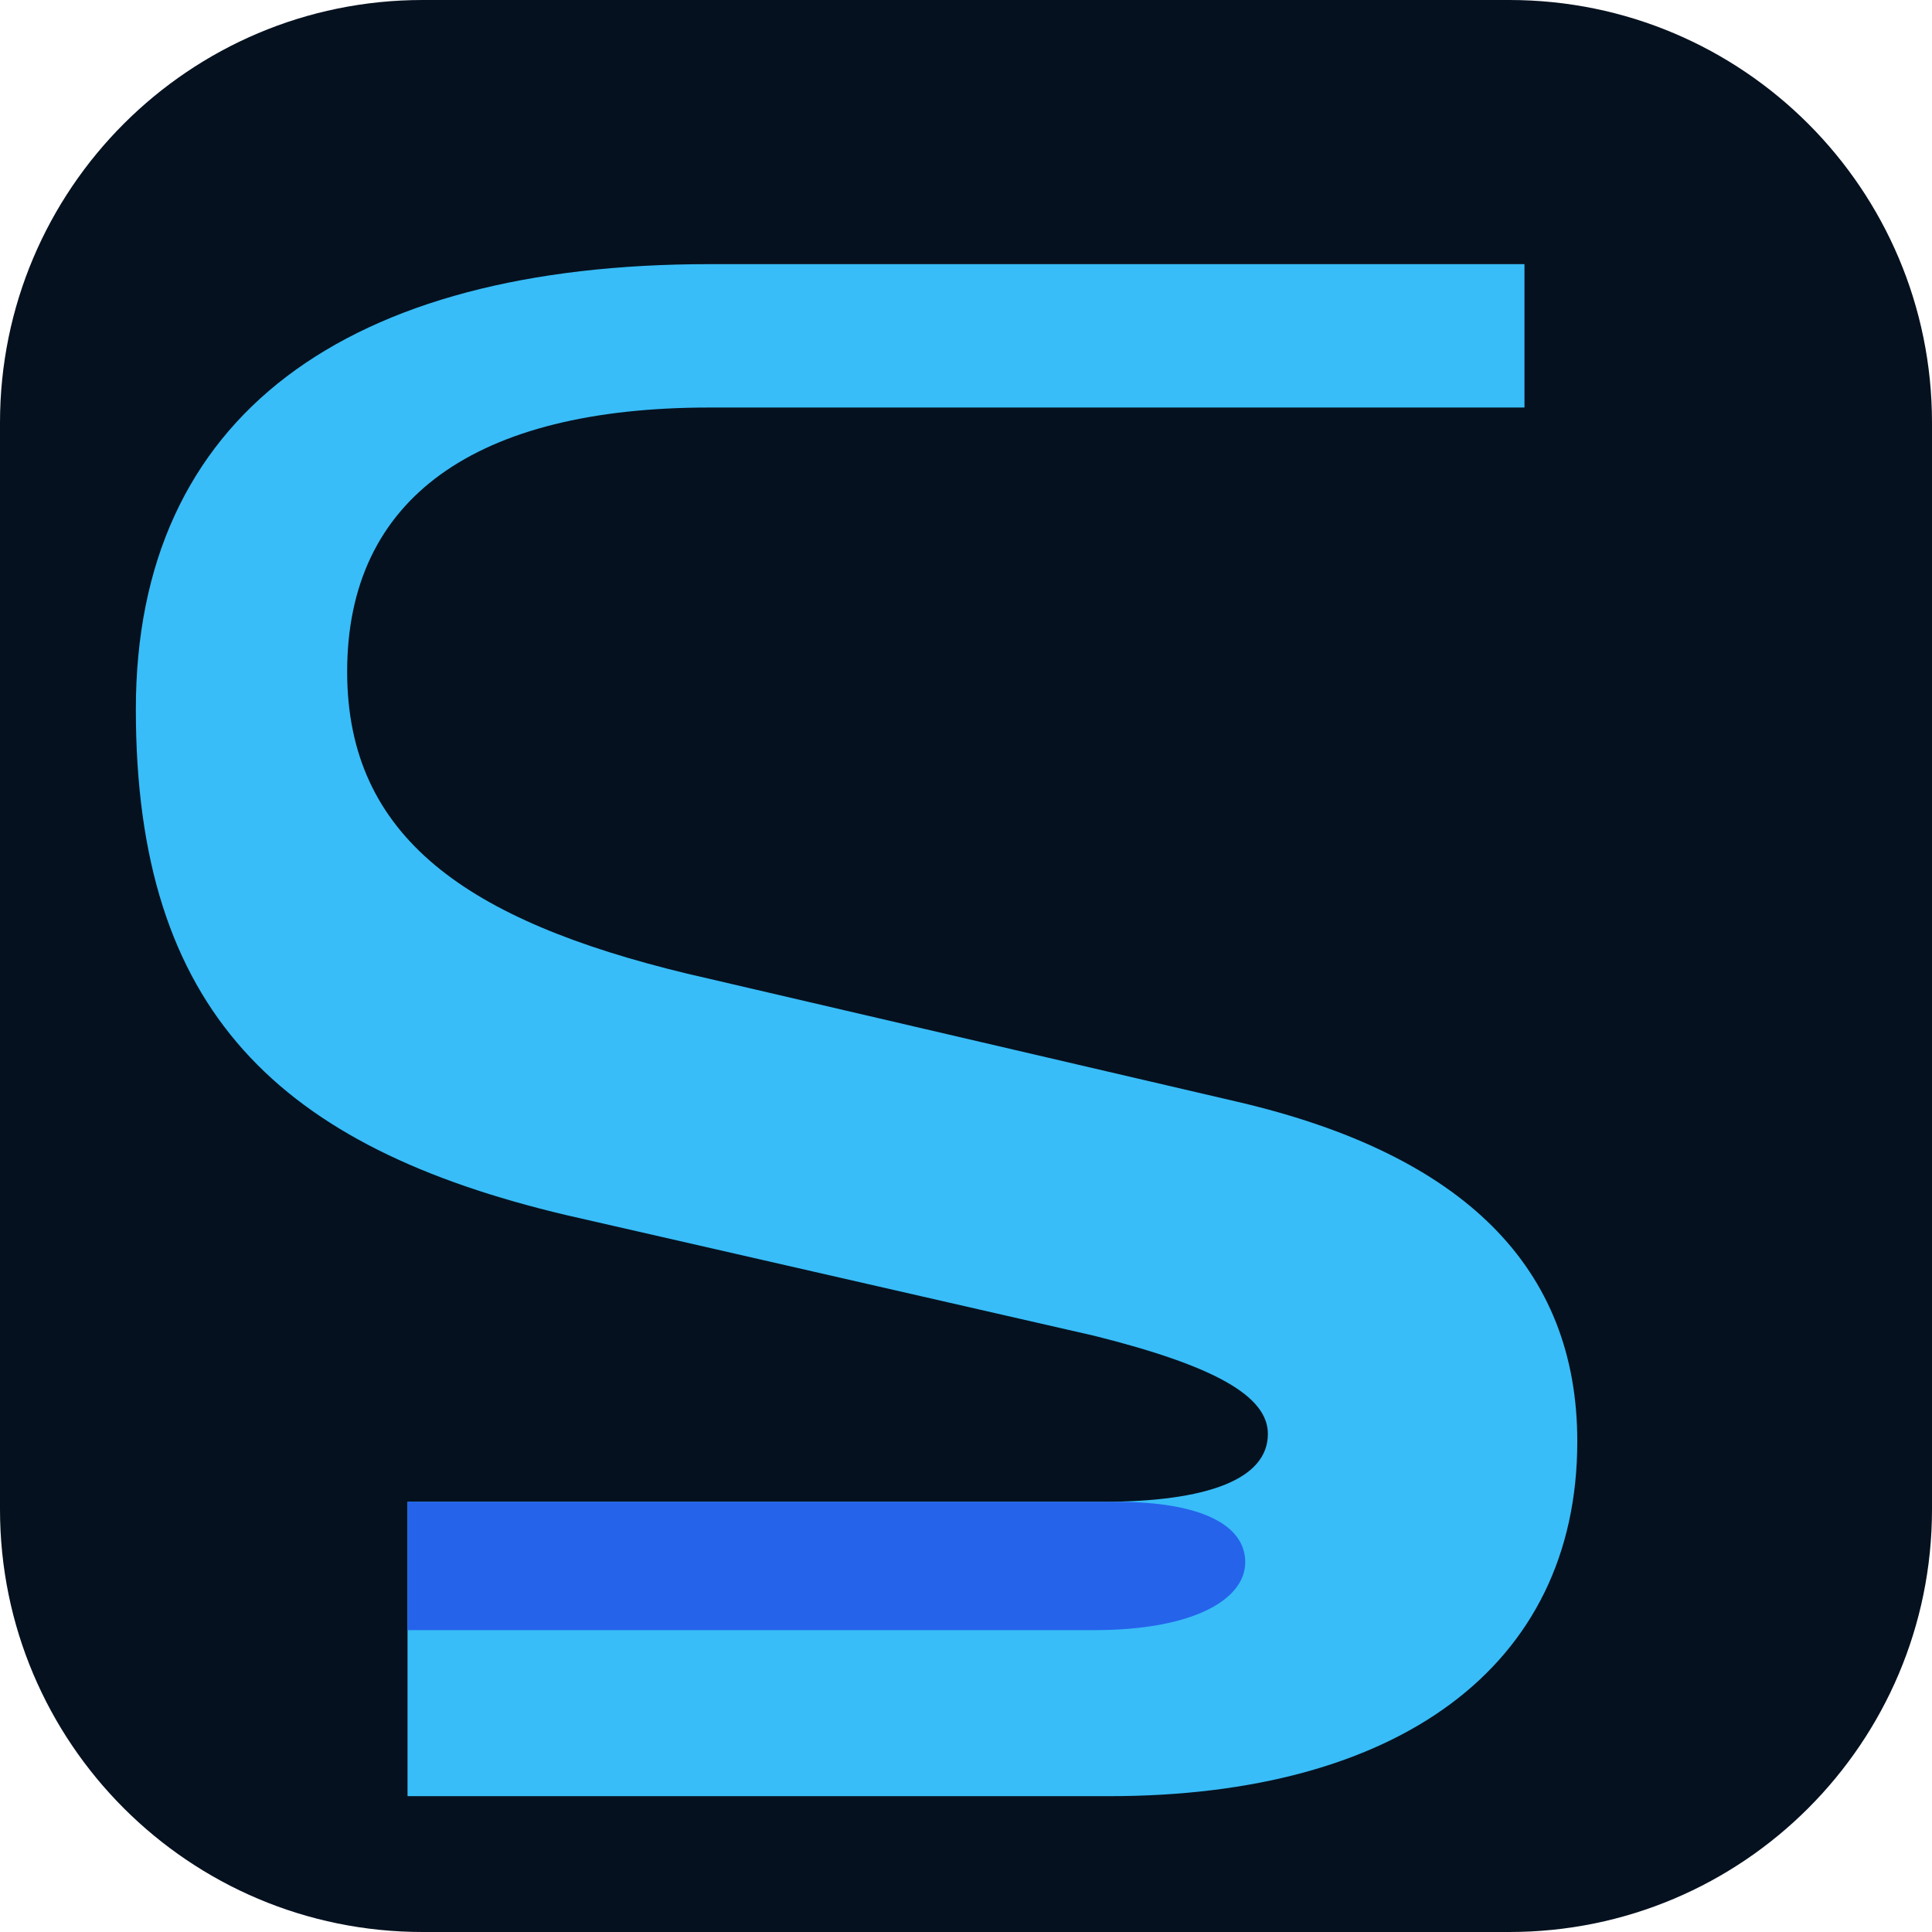
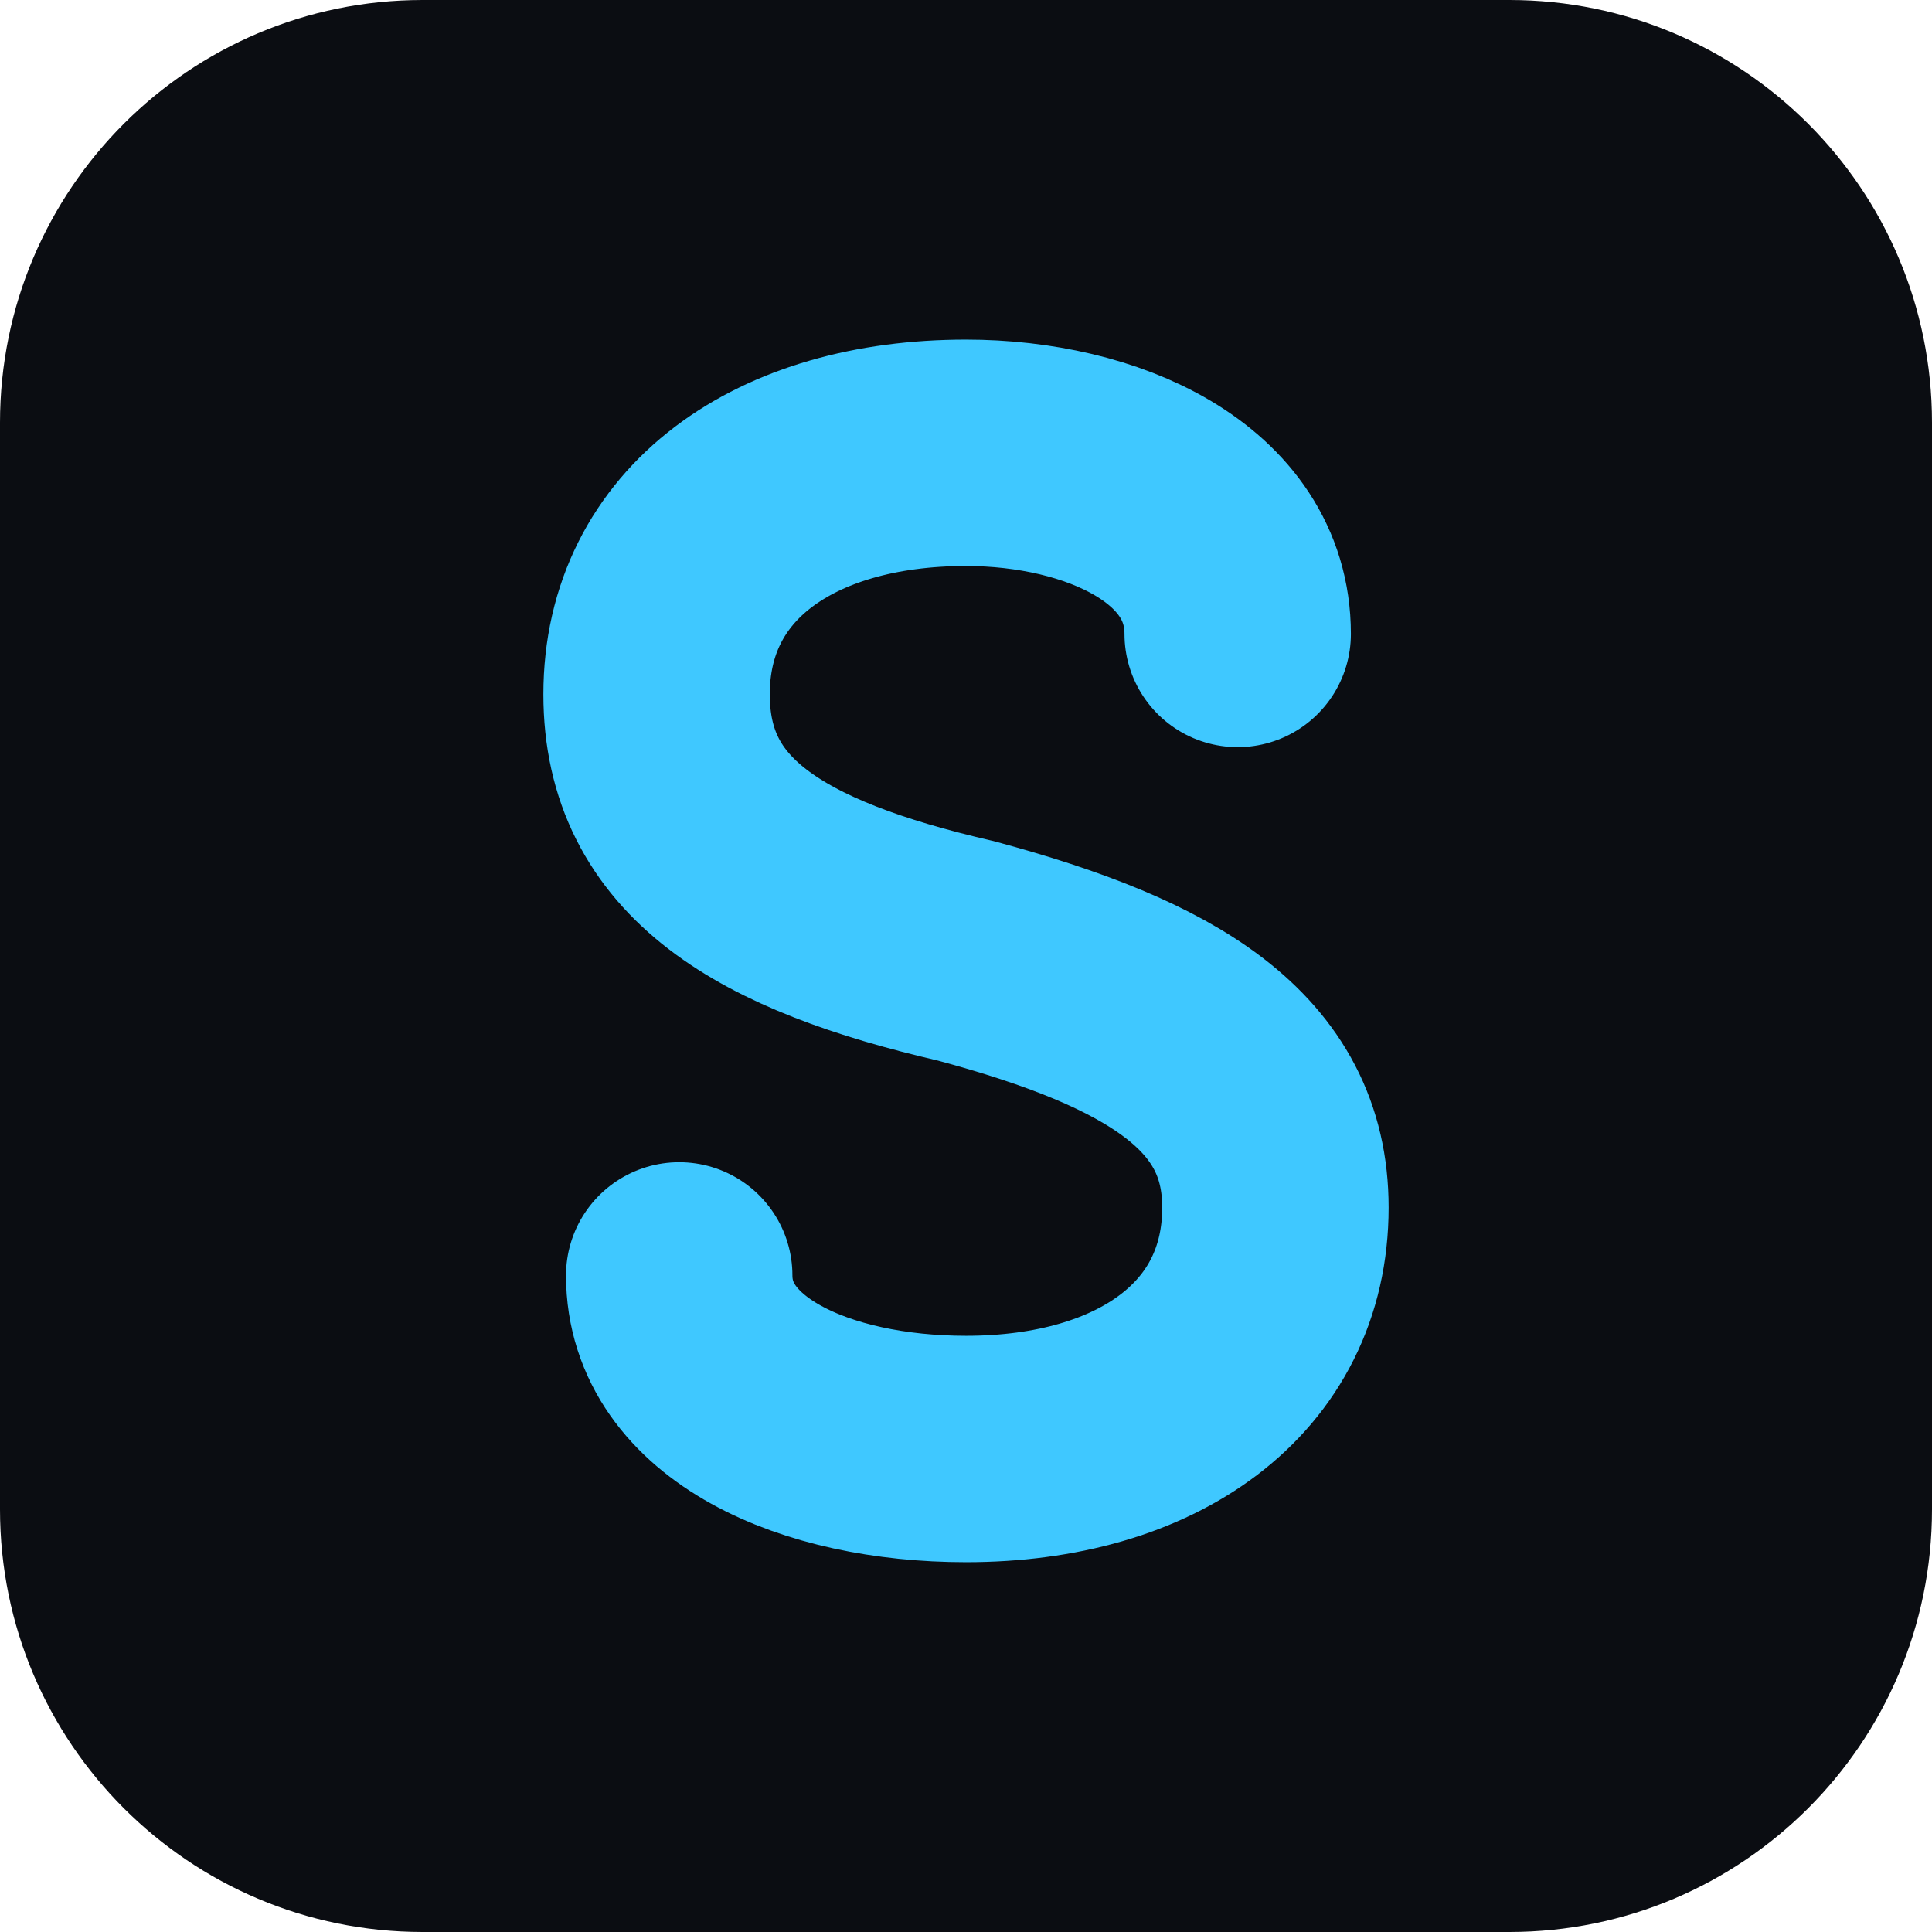
<svg xmlns="http://www.w3.org/2000/svg" viewBox="0 0 256 256" role="img" aria-labelledby="title desc">
-   <rect width="256" height="256" rx="56" fill="#06111F" />
-   <path fill="#38BDF8" d="M202 54H94c-31 0-48 12-48 35 0 22 16 33 45 40l73 17c30 7 45 22 45 45 0 30-24 47-62 47H54v-39h92c14 0 22-3 22-9 0-5-7-9-23-13l-70-16c-38-9-57-27-57-67 0-39 28-59 76-59h108v39Z" />
-   <path fill="#2563EB" d="M54 199h94c11 0 17 3 17 8s-7 9-20 9H54v-17Z" />
+   <rect width="256" height="256" rx="56" fill="#0B0D12" />
+   <path fill="none" stroke="#3FC8FF" stroke-width="30" stroke-linecap="round" stroke-linejoin="round" d="M164 84C164 68 146 60 128 60C104 60 87 72 87 92C87 111 102 120 128 126C154 133 169 142 169 160C169 180 152 192 128 192C108 192 90 184 90 169" />
</svg>
